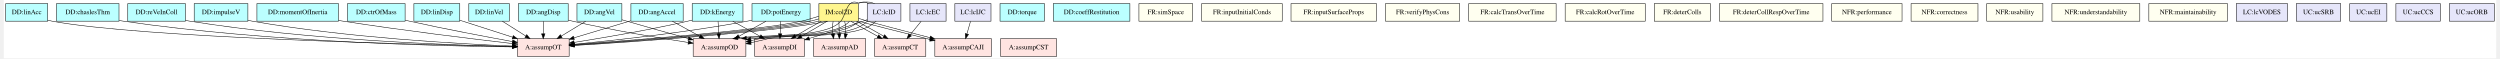
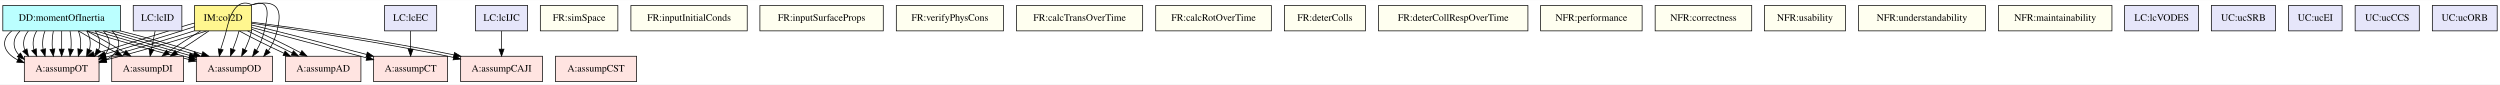
- <svg xmlns="http://www.w3.org/2000/svg" width="5105pt" height="119pt" viewBox="0.00 0.00 5105.00 119.36">
-   <g id="graph0" class="graph" transform="scale(1 1) rotate(0) translate(4 115.36)">
-     <polygon fill="white" stroke="transparent" points="-4,4 -4,-115.36 5101,-115.36 5101,4 -4,4" />
+ <svg xmlns="http://www.w3.org/2000/svg" width="3547pt" height="120pt" viewBox="0.00 0.00 3546.50 119.60">
+   <g id="graph0" class="graph" transform="scale(1 1) rotate(0) translate(4 115.6)">
+     <polygon fill="white" stroke="transparent" points="-4,4 -4,-115.6 3542.5,-115.6 3542.5,4 -4,4" />
    <g id="node1" class="node">
-       <polygon fill="#bbffff" stroke="black" points="818,-108 700,-108 700,-72 818,-72 818,-108" />
-       <text text-anchor="middle" x="759" y="-86.3" font-family="Times,serif" font-size="14.00">DD:ctrOfMass</text>
+       <polygon fill="#bbffff" stroke="black" points="167,-108 0,-108 0,-72 167,-72 167,-108" />
+       <text text-anchor="middle" x="83.5" y="-86.3" font-family="Times,serif" font-size="14.00">DD:momentOfInertia</text>
    </g>
    <g id="node2" class="node">
-       <polygon fill="mistyrose" stroke="black" points="1154,-36 1048,-36 1048,0 1154,0 1154,-36" />
-       <text text-anchor="middle" x="1101" y="-14.3" font-family="Times,serif" font-size="14.00">A:assumpOT</text>
+       <polygon fill="mistyrose" stroke="black" points="136.5,-36 30.5,-36 30.5,0 136.5,0 136.5,-36" />
+       <text text-anchor="middle" x="83.5" y="-14.3" font-family="Times,serif" font-size="14.00">A:assumpOT</text>
    </g>
    <g id="edge1" class="edge">
-       <path fill="none" stroke="black" d="M818.29,-73.98C821.23,-73.29 824.15,-72.63 827,-72 898.92,-56.07 982.06,-40.36 1037.72,-30.24" />
-       <polygon fill="black" stroke="black" points="1038.57,-33.64 1047.79,-28.42 1037.32,-26.76 1038.57,-33.64" />
+       <path fill="none" stroke="black" d="M12.51,-71.7C-3.19,-59.01 -0.42,-42.11 20.83,-30.91" />
+       <polygon fill="black" stroke="black" points="22.52,-33.99 30.27,-26.77 19.71,-27.58 22.52,-33.99" />
+     </g>
+     <g id="edge2" class="edge">
+       <path fill="none" stroke="black" d="M24.34,-71.7C13.79,-61.47 13.25,-48.5 22.71,-37.99" />
+       <polygon fill="black" stroke="black" points="25.01,-40.63 30.38,-31.49 20.49,-35.29 25.01,-40.63" />
+     </g>
+     <g id="edge3" class="edge">
+       <path fill="none" stroke="black" d="M36.17,-71.7C29.46,-63.56 27.81,-53.69 31.23,-44.7" />
+       <polygon fill="black" stroke="black" points="34.24,-46.49 36.34,-36.1 28.22,-42.91 34.24,-46.49" />
+     </g>
+     <g id="edge4" class="edge">
+       <path fill="none" stroke="black" d="M48.01,-71.7C43.13,-63.81 41.81,-54.3 44.07,-45.55" />
+       <polygon fill="black" stroke="black" points="47.39,-46.67 48.13,-36.1 40.96,-43.91 47.39,-46.67" />
+     </g>
+     <g id="edge5" class="edge">
+       <path fill="none" stroke="black" d="M59.84,-71.7C56.62,-63.9 55.73,-54.51 57.16,-45.83" />
+       <polygon fill="black" stroke="black" points="60.56,-46.68 59.92,-36.1 53.83,-44.77 60.56,-46.68" />
+     </g>
+     <g id="edge7" class="edge">
+       <path fill="none" stroke="black" d="M71.67,-71.7C70.08,-63.98 69.62,-54.71 70.31,-46.11" />
+       <polygon fill="black" stroke="black" points="73.79,-46.49 71.71,-36.1 66.86,-45.52 73.79,-46.49" />
+     </g>
+     <g id="edge9" class="edge">
+       <path fill="none" stroke="black" d="M83.5,-71.7C83.5,-63.98 83.5,-54.71 83.5,-46.11" />
+       <polygon fill="black" stroke="black" points="87,-46.1 83.5,-36.1 80,-46.1 87,-46.1" />
+     </g>
+     <g id="edge11" class="edge">
+       <path fill="none" stroke="black" d="M95.33,-71.7C96.92,-63.98 97.38,-54.71 96.69,-46.11" />
+       <polygon fill="black" stroke="black" points="100.14,-45.52 95.29,-36.1 93.21,-46.49 100.14,-45.52" />
+     </g>
+     <g id="edge12" class="edge">
+       <path fill="none" stroke="black" d="M107.16,-71.7C110.38,-63.9 111.27,-54.51 109.84,-45.83" />
+       <polygon fill="black" stroke="black" points="113.17,-44.77 107.08,-36.1 106.44,-46.68 113.17,-44.77" />
+     </g>
+     <g id="edge15" class="edge">
+       <path fill="none" stroke="black" d="M118.99,-71.7C123.87,-63.81 125.19,-54.3 122.93,-45.55" />
+       <polygon fill="black" stroke="black" points="126.04,-43.91 118.87,-36.1 119.61,-46.67 126.04,-43.91" />
+     </g>
+     <g id="edge16" class="edge">
+       <path fill="none" stroke="black" d="M130.83,-71.7C137.54,-63.56 139.19,-53.69 135.77,-44.7" />
+       <polygon fill="black" stroke="black" points="138.78,-42.91 130.66,-36.1 132.76,-46.49 138.78,-42.91" />
+     </g>
+     <g id="edge17" class="edge">
+       <path fill="none" stroke="black" d="M142.66,-71.7C153.21,-61.47 153.75,-48.5 144.29,-37.99" />
+       <polygon fill="black" stroke="black" points="146.51,-35.29 136.62,-31.49 141.99,-40.63 146.51,-35.29" />
+     </g>
+     <g id="edge20" class="edge">
+       <path fill="none" stroke="black" d="M154.49,-71.7C170.19,-59.01 167.42,-42.11 146.17,-30.91" />
+       <polygon fill="black" stroke="black" points="147.29,-27.58 136.73,-26.77 144.48,-33.99 147.29,-27.58" />
    </g>
    <g id="node3" class="node">
-       <polygon fill="#bbffff" stroke="black" points="930,-108 836,-108 836,-72 930,-72 930,-108" />
-       <text text-anchor="middle" x="883" y="-86.3" font-family="Times,serif" font-size="14.00">DD:linDisp</text>
-     </g>
-     <g id="edge2" class="edge">
-       <path fill="none" stroke="black" d="M930.03,-73.9C961.59,-63.76 1003.52,-50.3 1037.96,-39.24" />
-       <polygon fill="black" stroke="black" points="1039.47,-42.43 1047.92,-36.04 1037.33,-35.77 1039.47,-42.43" />
+       <polygon fill="mistyrose" stroke="black" points="382.5,-36 274.5,-36 274.5,0 382.5,0 382.5,-36" />
+       <text text-anchor="middle" x="328.5" y="-14.3" font-family="Times,serif" font-size="14.00">A:assumpOD</text>
+     </g>
+     <g id="edge6" class="edge">
+       <path fill="none" stroke="black" d="M119.57,-71.97C158.22,-59.41 217.77,-42.62 264.14,-31.34" />
+       <polygon fill="black" stroke="black" points="265.21,-34.69 274.12,-28.95 263.58,-27.88 265.21,-34.69" />
+     </g>
+     <g id="edge8" class="edge">
+       <path fill="none" stroke="black" d="M131.35,-71.97C169.42,-60.39 222.68,-45.21 264.41,-34.08" />
+       <polygon fill="black" stroke="black" points="265.43,-37.42 274.2,-31.48 263.64,-30.66 265.43,-37.42" />
+     </g>
+     <g id="edge10" class="edge">
+       <path fill="none" stroke="black" d="M143.12,-71.97C179.92,-61.45 227.1,-47.97 264.65,-37.24" />
+       <polygon fill="black" stroke="black" points="265.82,-40.55 274.48,-34.44 263.9,-33.82 265.82,-40.55" />
+     </g>
+     <g id="edge13" class="edge">
+       <path fill="none" stroke="black" d="M154.9,-71.97C191.66,-62.06 235.76,-49.51 270.43,-39.12" />
+       <polygon fill="black" stroke="black" points="271.84,-42.35 280.4,-36.11 269.82,-35.65 271.84,-42.35" />
+     </g>
+     <g id="edge18" class="edge">
+       <path fill="none" stroke="black" d="M166.67,-71.97C205.36,-62.1 249.43,-49.62 282.35,-39.25" />
+       <polygon fill="black" stroke="black" points="283.73,-42.49 292.2,-36.11 281.6,-35.82 283.73,-42.49" />
    </g>
    <g id="node4" class="node">
-       <polygon fill="#bbffff" stroke="black" points="1031.5,-108 948.5,-108 948.5,-72 1031.5,-72 1031.5,-108" />
-       <text text-anchor="middle" x="990" y="-86.3" font-family="Times,serif" font-size="14.00">DD:linVel</text>
-     </g>
-     <g id="edge3" class="edge">
-       <path fill="none" stroke="black" d="M1017.15,-71.88C1031.53,-62.81 1049.38,-51.55 1064.91,-41.76" />
-       <polygon fill="black" stroke="black" points="1067.15,-44.48 1073.74,-36.19 1063.42,-38.56 1067.15,-44.48" />
+       <polygon fill="mistyrose" stroke="black" points="256.5,-36 154.5,-36 154.5,0 256.5,0 256.5,-36" />
+       <text text-anchor="middle" x="205.5" y="-14.3" font-family="Times,serif" font-size="14.00">A:assumpDI</text>
+     </g>
+     <g id="edge14" class="edge">
+       <path fill="none" stroke="black" d="M107.45,-71.88C122.58,-62.64 142.49,-51.13 160.46,-41.21" />
+       <polygon fill="black" stroke="black" points="162.54,-44.06 169.64,-36.19 159.18,-37.92 162.54,-44.06" />
+     </g>
+     <g id="edge19" class="edge">
+       <path fill="none" stroke="black" d="M119.24,-71.88C136.15,-62.72 156.14,-51.34 172.66,-41.48" />
+       <polygon fill="black" stroke="black" points="174.69,-44.35 181.44,-36.19 171.07,-38.36 174.69,-44.35" />
    </g>
    <g id="node5" class="node">
-       <polygon fill="#bbffff" stroke="black" points="86,-108 0,-108 0,-72 86,-72 86,-108" />
-       <text text-anchor="middle" x="43" y="-86.3" font-family="Times,serif" font-size="14.00">DD:linAcc</text>
-     </g>
-     <g id="edge4" class="edge">
-       <path fill="none" stroke="black" d="M86.19,-73.94C89.15,-73.2 92.11,-72.54 95,-72 277.12,-38.05 846.76,-23.99 1037.81,-20.16" />
-       <polygon fill="black" stroke="black" points="1038.04,-23.65 1047.97,-19.95 1037.9,-16.65 1038.04,-23.65" />
+       <polygon fill="#fff68f" stroke="black" points="353,-108 272,-108 272,-72 353,-72 353,-108" />
+       <text text-anchor="middle" x="312.5" y="-86.3" font-family="Times,serif" font-size="14.00">IM:col2D</text>
+     </g>
+     <g id="edge22" class="edge">
+       <path fill="none" stroke="black" d="M271.96,-83.09C258.99,-79.74 246.6,-75.53 235.5,-72 199.83,-60.66 159.91,-48.76 129.31,-39.12" />
+       <polygon fill="black" stroke="black" points="130.31,-35.77 119.72,-36.07 128.19,-42.44 130.31,-35.77" />
+     </g>
+     <g id="edge26" class="edge">
+       <path fill="none" stroke="black" d="M271.99,-78.02C265.75,-75.97 259.44,-73.89 253.5,-72 217.67,-60.61 177.56,-48.66 145.24,-39" />
+       <polygon fill="black" stroke="black" points="146.06,-35.59 135.47,-36.07 144.05,-42.29 146.06,-35.59" />
+     </g>
+     <g id="edge30" class="edge">
+       <path fill="none" stroke="black" d="M271.76,-72.08C271.67,-72.06 271.59,-72.03 271.5,-72 230.28,-58.9 183.39,-45.05 146.67,-34.8" />
+       <polygon fill="black" stroke="black" points="147.17,-31.31 136.6,-32.01 145.3,-38.05 147.17,-31.31" />
+     </g>
+     <g id="edge33" class="edge">
+       <path fill="none" stroke="black" d="M289.04,-71.85C242.33,-57.01 188.42,-41.24 146.58,-30.83" />
+       <polygon fill="black" stroke="black" points="147.31,-27.41 136.77,-28.44 145.65,-34.21 147.31,-27.41" />
+     </g>
+     <g id="edge21" class="edge">
+       <path fill="none" stroke="black" d="M353.5,-109C329.13,-120.63 320.64,-88.04 317,-72 315,-63.2 311.43,-54.12 309.14,-46" />
+       <polygon fill="black" stroke="black" points="312.53,-45.11 307.1,-36.01 305.67,-46.51 312.53,-45.11" />
+     </g>
+     <g id="edge23" class="edge">
+       <path fill="none" stroke="black" d="M334.93,-71.7C332.92,-62.97 329.38,-53.97 326.36,-45.94" />
+       <polygon fill="black" stroke="black" points="329.6,-44.62 322.96,-36.36 323,-46.96 329.6,-44.62" />
+     </g>
+     <g id="edge27" class="edge">
+       <path fill="none" stroke="black" d="M352.93,-71.7C350.87,-62.78 347.21,-53.57 343.34,-45.4" />
+       <polygon fill="black" stroke="black" points="346.41,-43.72 338.78,-36.36 340.16,-46.87 346.41,-43.72" />
+     </g>
+     <g id="edge31" class="edge">
+       <path fill="none" stroke="black" d="M353.85,-109.13C383.06,-120.37 374.63,-87.98 371,-72 368.87,-62.61 364.94,-52.89 359.93,-44.38" />
+       <polygon fill="black" stroke="black" points="362.81,-42.38 354.35,-36.01 356.99,-46.27 362.81,-42.38" />
+     </g>
+     <g id="edge34" class="edge">
+       <path fill="none" stroke="black" d="M353.78,-109.07C401.1,-120.5 392.63,-88.01 389,-72 386.82,-62.41 382.78,-52.48 376.64,-43.84" />
+       <polygon fill="black" stroke="black" points="379.19,-41.44 370.1,-36.01 373.82,-45.93 379.19,-41.44" />
+     </g>
+     <g id="edge28" class="edge">
+       <path fill="none" stroke="black" d="M280.43,-71.88C265.76,-62.89 248.58,-51.76 234.32,-42.03" />
+       <polygon fill="black" stroke="black" points="236.09,-39 225.87,-36.19 232.11,-44.76 236.09,-39" />
+     </g>
+     <g id="edge37" class="edge">
+       <path fill="none" stroke="black" d="M292.22,-71.88C279.19,-62.72 261.94,-51.34 246.22,-41.48" />
+       <polygon fill="black" stroke="black" points="248.02,-38.48 237.68,-36.19 244.33,-44.43 248.02,-38.48" />
    </g>
    <g id="node6" class="node">
-       <polygon fill="#bbffff" stroke="black" points="1152,-108 1050,-108 1050,-72 1152,-72 1152,-108" />
-       <text text-anchor="middle" x="1101" y="-86.3" font-family="Times,serif" font-size="14.00">DD:angDisp</text>
-     </g>
-     <g id="edge5" class="edge">
-       <path fill="none" stroke="black" d="M1101,-71.7C1101,-63.98 1101,-54.71 1101,-46.11" />
-       <polygon fill="black" stroke="black" points="1104.5,-46.1 1101,-36.1 1097.5,-46.1 1104.5,-46.1" />
+       <polygon fill="mistyrose" stroke="black" points="508,-36 401,-36 401,0 508,0 508,-36" />
+       <text text-anchor="middle" x="454.5" y="-14.3" font-family="Times,serif" font-size="14.00">A:assumpAD</text>
+     </g>
+     <g id="edge24" class="edge">
+       <path fill="none" stroke="black" d="M335.44,-71.88C352.78,-62.35 376.76,-50.41 398.79,-40.28" />
+       <polygon fill="black" stroke="black" points="400.43,-43.38 408.09,-36.07 397.54,-37.01 400.43,-43.38" />
+     </g>
+     <g id="edge32" class="edge">
+       <path fill="none" stroke="black" d="M347.24,-71.88C366.32,-62.47 390.18,-50.71 410.55,-40.67" />
+       <polygon fill="black" stroke="black" points="412.21,-43.75 419.63,-36.19 409.11,-37.47 412.21,-43.75" />
+     </g>
+     <g id="edge35" class="edge">
+       <path fill="none" stroke="black" d="M353.11,-74.5C375.17,-64.84 401.76,-51.98 422.39,-41.06" />
+       <polygon fill="black" stroke="black" points="424.27,-44.03 431.41,-36.2 420.95,-37.86 424.27,-44.03" />
    </g>
    <g id="node7" class="node">
-       <polygon fill="mistyrose" stroke="black" points="1516,-36 1408,-36 1408,0 1516,0 1516,-36" />
-       <text text-anchor="middle" x="1462" y="-14.3" font-family="Times,serif" font-size="14.00">A:assumpOD</text>
-     </g>
-     <g id="edge6" class="edge">
-       <path fill="none" stroke="black" d="M1152.3,-74.09C1155.23,-73.36 1158.15,-72.65 1161,-72 1242.08,-53.43 1336.74,-37.72 1397.94,-28.34" />
-       <polygon fill="black" stroke="black" points="1398.48,-31.8 1407.84,-26.84 1397.43,-24.88 1398.48,-31.8" />
+       <polygon fill="mistyrose" stroke="black" points="631,-36 526,-36 526,0 631,0 631,-36" />
+       <text text-anchor="middle" x="578.5" y="-14.3" font-family="Times,serif" font-size="14.00">A:assumpCT</text>
+     </g>
+     <g id="edge25" class="edge">
+       <path fill="none" stroke="black" d="M353.21,-76.76C392.73,-66.13 454.12,-50.25 507.5,-36 510.28,-35.26 513.13,-34.49 516.01,-33.72" />
+       <polygon fill="black" stroke="black" points="517.17,-37.03 525.91,-31.05 515.35,-30.27 517.17,-37.03" />
+     </g>
+     <g id="edge36" class="edge">
+       <path fill="none" stroke="black" d="M353.26,-80.23C394.04,-70.4 458.4,-53.84 515.92,-38.55" />
+       <polygon fill="black" stroke="black" points="517.06,-41.87 525.82,-35.91 515.26,-35.11 517.06,-41.87" />
    </g>
    <g id="node8" class="node">
-       <polygon fill="#bbffff" stroke="black" points="1262,-108 1170,-108 1170,-72 1262,-72 1262,-108" />
-       <text text-anchor="middle" x="1216" y="-86.3" font-family="Times,serif" font-size="14.00">DD:angVel</text>
-     </g>
-     <g id="edge7" class="edge">
-       <path fill="none" stroke="black" d="M1187.87,-71.88C1172.83,-62.72 1154.13,-51.34 1137.94,-41.48" />
-       <polygon fill="black" stroke="black" points="1139.6,-38.4 1129.24,-36.19 1135.96,-44.38 1139.6,-38.4" />
-     </g>
-     <g id="edge8" class="edge">
-       <path fill="none" stroke="black" d="M1262.12,-74.91C1265.46,-73.92 1268.78,-72.94 1272,-72 1313.78,-59.83 1360.88,-46.69 1397.74,-36.53" />
-       <polygon fill="black" stroke="black" points="1399.14,-39.78 1407.85,-33.75 1397.28,-33.03 1399.14,-39.78" />
+       <polygon fill="mistyrose" stroke="black" points="765.5,-36 649.5,-36 649.5,0 765.5,0 765.5,-36" />
+       <text text-anchor="middle" x="707.5" y="-14.3" font-family="Times,serif" font-size="14.00">A:assumpCAJI</text>
+     </g>
+     <g id="edge29" class="edge">
+       <path fill="none" stroke="black" d="M353.12,-82.78C414,-73.98 531.95,-56.63 631.5,-36 634.11,-35.46 636.77,-34.88 639.46,-34.29" />
+       <polygon fill="black" stroke="black" points="640.32,-37.68 649.28,-32.03 638.75,-30.86 640.32,-37.68" />
+     </g>
+     <g id="edge38" class="edge">
+       <path fill="none" stroke="black" d="M353.1,-84.36C414.88,-76.43 535.74,-59.08 639.83,-37.98" />
+       <polygon fill="black" stroke="black" points="640.76,-41.36 649.85,-35.93 639.35,-34.51 640.76,-41.36" />
    </g>
    <g id="node9" class="node">
-       <polygon fill="#bbffff" stroke="black" points="1387.5,-108 1280.5,-108 1280.5,-72 1387.5,-72 1387.5,-108" />
-       <text text-anchor="middle" x="1334" y="-86.3" font-family="Times,serif" font-size="14.00">DD:angAccel</text>
-     </g>
-     <g id="edge9" class="edge">
-       <path fill="none" stroke="black" d="M1280.25,-72.85C1245.61,-62.45 1200.42,-48.87 1164.07,-37.95" />
-       <polygon fill="black" stroke="black" points="1164.66,-34.47 1154.08,-34.95 1162.65,-41.17 1164.66,-34.47" />
-     </g>
-     <g id="edge10" class="edge">
-       <path fill="none" stroke="black" d="M1365.31,-71.88C1382.2,-62.64 1403.25,-51.13 1421.38,-41.21" />
-       <polygon fill="black" stroke="black" points="1423.47,-44.06 1430.57,-36.19 1420.11,-37.92 1423.47,-44.06" />
+       <polygon fill="lavender" stroke="black" points="615.5,-108 541.5,-108 541.5,-72 615.5,-72 615.5,-108" />
+       <text text-anchor="middle" x="578.5" y="-86.3" font-family="Times,serif" font-size="14.00">LC:lcEC</text>
+     </g>
+     <g id="edge39" class="edge">
+       <path fill="none" stroke="black" d="M578.5,-71.7C578.5,-63.98 578.5,-54.71 578.5,-46.11" />
+       <polygon fill="black" stroke="black" points="582,-46.1 578.5,-36.1 575,-46.1 582,-46.1" />
    </g>
    <g id="node10" class="node">
-       <polygon fill="#bbffff" stroke="black" points="232,-108 104,-108 104,-72 232,-72 232,-108" />
-       <text text-anchor="middle" x="168" y="-86.3" font-family="Times,serif" font-size="14.00">DD:chaslesThm</text>
-     </g>
-     <g id="edge11" class="edge">
-       <path fill="none" stroke="black" d="M232.38,-73.39C235.28,-72.88 238.17,-72.41 241,-72 536.66,-28.77 894.52,-20.74 1037.51,-19.29" />
-       <polygon fill="black" stroke="black" points="1037.87,-22.79 1047.84,-19.19 1037.8,-15.79 1037.87,-22.79" />
+       <polygon fill="lavender" stroke="black" points="254,-108 185,-108 185,-72 254,-72 254,-108" />
+       <text text-anchor="middle" x="219.5" y="-86.3" font-family="Times,serif" font-size="14.00">LC:lcID</text>
+     </g>
+     <g id="edge40" class="edge">
+       <path fill="none" stroke="black" d="M216.04,-71.7C214.5,-63.98 212.64,-54.71 210.92,-46.11" />
+       <polygon fill="black" stroke="black" points="214.31,-45.22 208.92,-36.1 207.45,-46.6 214.31,-45.22" />
    </g>
    <g id="node11" class="node">
-       <polygon fill="#bbffff" stroke="black" points="1510,-108 1406,-108 1406,-72 1510,-72 1510,-108" />
-       <text text-anchor="middle" x="1458" y="-86.3" font-family="Times,serif" font-size="14.00">DD:kEnergy</text>
-     </g>
-     <g id="edge12" class="edge">
-       <path fill="none" stroke="black" d="M1405.84,-74.11C1402.86,-73.37 1399.89,-72.66 1397,-72 1317.37,-53.82 1224.52,-38.07 1164.35,-28.56" />
-       <polygon fill="black" stroke="black" points="1164.66,-25.07 1154.24,-26.98 1163.58,-31.98 1164.66,-25.07" />
-     </g>
-     <g id="edge13" class="edge">
-       <path fill="none" stroke="black" d="M1458.99,-71.7C1459.43,-63.98 1459.96,-54.71 1460.45,-46.11" />
-       <polygon fill="black" stroke="black" points="1463.95,-46.29 1461.02,-36.1 1456.96,-45.89 1463.95,-46.29" />
+       <polygon fill="lavender" stroke="black" points="744.5,-108 670.5,-108 670.5,-72 744.5,-72 744.5,-108" />
+       <text text-anchor="middle" x="707.5" y="-86.3" font-family="Times,serif" font-size="14.00">LC:lcIJC</text>
+     </g>
+     <g id="edge41" class="edge">
+       <path fill="none" stroke="black" d="M707.5,-71.7C707.5,-63.98 707.5,-54.71 707.5,-46.11" />
+       <polygon fill="black" stroke="black" points="711,-46.1 707.5,-36.1 704,-46.1 711,-46.1" />
    </g>
    <g id="node12" class="node">
-       <polygon fill="mistyrose" stroke="black" points="1636,-36 1534,-36 1534,0 1636,0 1636,-36" />
-       <text text-anchor="middle" x="1585" y="-14.3" font-family="Times,serif" font-size="14.00">A:assumpDI</text>
-     </g>
-     <g id="edge14" class="edge">
-       <path fill="none" stroke="black" d="M1489.07,-71.88C1505.83,-62.64 1526.71,-51.13 1544.7,-41.21" />
-       <polygon fill="black" stroke="black" points="1546.74,-44.08 1553.81,-36.19 1543.37,-37.95 1546.74,-44.08" />
+       <polygon fill="mistyrose" stroke="black" points="899,-36 784,-36 784,0 899,0 899,-36" />
+       <text text-anchor="middle" x="841.5" y="-14.3" font-family="Times,serif" font-size="14.00">A:assumpCST</text>
    </g>
    <g id="node13" class="node">
-       <polygon fill="#bbffff" stroke="black" points="368,-108 250,-108 250,-72 368,-72 368,-108" />
-       <text text-anchor="middle" x="309" y="-86.3" font-family="Times,serif" font-size="14.00">DD:reVeInColl</text>
-     </g>
-     <g id="edge15" class="edge">
-       <path fill="none" stroke="black" d="M368.21,-73.56C371.18,-72.99 374.12,-72.46 377,-72 619.08,-33.18 911.31,-22.75 1037.69,-19.98" />
-       <polygon fill="black" stroke="black" points="1038.03,-23.48 1047.95,-19.77 1037.88,-16.48 1038.03,-23.48" />
+       <polygon fill="ivory" stroke="black" points="872.5,-108 762.5,-108 762.5,-72 872.5,-72 872.5,-108" />
+       <text text-anchor="middle" x="817.5" y="-86.3" font-family="Times,serif" font-size="14.00">FR:simSpace</text>
    </g>
    <g id="node14" class="node">
-       <polygon fill="#bbffff" stroke="black" points="496,-108 386,-108 386,-72 496,-72 496,-108" />
-       <text text-anchor="middle" x="441" y="-86.3" font-family="Times,serif" font-size="14.00">DD:impulseV</text>
-     </g>
-     <g id="edge16" class="edge">
-       <path fill="none" stroke="black" d="M496.02,-73.74C499.05,-73.11 502.06,-72.52 505,-72 697.28,-38.17 928.45,-25.45 1037.79,-21.07" />
-       <polygon fill="black" stroke="black" points="1038.13,-24.56 1047.98,-20.68 1037.85,-17.57 1038.13,-24.56" />
+       <polygon fill="ivory" stroke="black" points="1056,-108 891,-108 891,-72 1056,-72 1056,-108" />
+       <text text-anchor="middle" x="973.5" y="-86.3" font-family="Times,serif" font-size="14.00">FR:inputInitialConds</text>
    </g>
    <g id="node15" class="node">
-       <polygon fill="#bbffff" stroke="black" points="1647.5,-108 1528.5,-108 1528.5,-72 1647.5,-72 1647.5,-108" />
-       <text text-anchor="middle" x="1588" y="-86.3" font-family="Times,serif" font-size="14.00">DD:potEnergy</text>
-     </g>
-     <g id="edge17" class="edge">
-       <path fill="none" stroke="black" d="M1528.25,-73.83C1525.13,-73.18 1522.03,-72.56 1519,-72 1394.17,-48.79 1246.45,-32.69 1164.27,-24.73" />
-       <polygon fill="black" stroke="black" points="1164.38,-21.22 1154.09,-23.75 1163.71,-28.19 1164.38,-21.22" />
-     </g>
-     <g id="edge18" class="edge">
-       <path fill="none" stroke="black" d="M1557.18,-71.88C1540.55,-62.64 1519.84,-51.13 1501.98,-41.21" />
-       <polygon fill="black" stroke="black" points="1503.38,-37.99 1492.94,-36.19 1499.98,-44.11 1503.38,-37.99" />
-     </g>
-     <g id="edge19" class="edge">
-       <path fill="none" stroke="black" d="M1587.26,-71.7C1586.93,-63.98 1586.53,-54.71 1586.16,-46.11" />
-       <polygon fill="black" stroke="black" points="1589.66,-45.95 1585.73,-36.1 1582.66,-46.25 1589.66,-45.95" />
+       <polygon fill="ivory" stroke="black" points="1249,-108 1074,-108 1074,-72 1249,-72 1249,-108" />
+       <text text-anchor="middle" x="1161.5" y="-86.3" font-family="Times,serif" font-size="14.00">FR:inputSurfaceProps</text>
    </g>
    <g id="node16" class="node">
-       <polygon fill="#bbffff" stroke="black" points="681.5,-108 514.5,-108 514.5,-72 681.5,-72 681.5,-108" />
-       <text text-anchor="middle" x="598" y="-86.3" font-family="Times,serif" font-size="14.00">DD:momentOfInertia</text>
-     </g>
-     <g id="edge20" class="edge">
-       <path fill="none" stroke="black" d="M681.62,-73.5C684.78,-72.98 687.92,-72.48 691,-72 813.41,-52.91 957.15,-35.47 1037.81,-26.13" />
-       <polygon fill="black" stroke="black" points="1038.27,-29.6 1047.8,-24.98 1037.47,-22.65 1038.27,-29.6" />
+       <polygon fill="ivory" stroke="black" points="1419.5,-108 1267.5,-108 1267.5,-72 1419.5,-72 1419.5,-108" />
+       <text text-anchor="middle" x="1343.5" y="-86.3" font-family="Times,serif" font-size="14.00">FR:verifyPhysCons</text>
    </g>
    <g id="node17" class="node">
-       <polygon fill="#fff68f" stroke="black" points="1746.5,-108 1665.5,-108 1665.5,-72 1746.5,-72 1746.5,-108" />
-       <text text-anchor="middle" x="1706" y="-86.3" font-family="Times,serif" font-size="14.00">IM:col2D</text>
-     </g>
-     <g id="edge22" class="edge">
-       <path fill="none" stroke="black" d="M1665.42,-82.08C1652.94,-78.5 1641,-74.4 1630,-72 1541.39,-52.7 1285.44,-33.31 1164.53,-24.26" />
-       <polygon fill="black" stroke="black" points="1164.54,-20.75 1154.3,-23.5 1164.02,-27.73 1164.54,-20.75" />
-     </g>
-     <g id="edge26" class="edge">
-       <path fill="none" stroke="black" d="M1665.3,-76.73C1659.51,-74.9 1653.63,-73.23 1648,-72 1556.77,-52.13 1288.14,-32.16 1164.49,-23.49" />
-       <polygon fill="black" stroke="black" points="1164.63,-19.99 1154.41,-22.78 1164.14,-26.97 1164.63,-19.99" />
-     </g>
-     <g id="edge30" class="edge">
-       <path fill="none" stroke="black" d="M1665.64,-71.92C1571.61,-51.54 1291.45,-31.08 1164.56,-22.81" />
-       <polygon fill="black" stroke="black" points="1164.44,-19.3 1154.23,-22.15 1163.98,-26.28 1164.44,-19.3" />
-     </g>
-     <g id="edge33" class="edge">
-       <path fill="none" stroke="black" d="M1683.64,-71.92C1587.32,-51.04 1295.66,-30.08 1164.64,-22.23" />
-       <polygon fill="black" stroke="black" points="1164.54,-18.72 1154.35,-21.62 1164.13,-25.71 1164.54,-18.72" />
-     </g>
-     <g id="edge21" class="edge">
-       <path fill="none" stroke="black" d="M1747,-109C1722.63,-120.63 1721.24,-84.45 1710.5,-72 1680.03,-36.66 1555.34,-45.14 1499.49,-37.76" />
-       <polygon fill="black" stroke="black" points="1499.73,-34.26 1489.29,-36.06 1498.57,-41.16 1499.73,-34.26" />
-     </g>
-     <g id="edge23" class="edge">
-       <path fill="none" stroke="black" d="M1728.11,-71.56C1696.98,-36.72 1573.04,-45.11 1517.45,-37.76" />
-       <polygon fill="black" stroke="black" points="1517.73,-34.26 1507.29,-36.06 1516.57,-41.16 1517.73,-34.26" />
-     </g>
-     <g id="edge27" class="edge">
-       <path fill="none" stroke="black" d="M1746.11,-71.56C1714.66,-36.37 1588.47,-45.29 1526.32,-35.84" />
-       <polygon fill="black" stroke="black" points="1526.67,-32.35 1516.21,-34.01 1525.42,-39.24 1526.67,-32.35" />
-     </g>
-     <g id="edge31" class="edge">
-       <path fill="none" stroke="black" d="M1747.35,-109.13C1776.62,-120.35 1775.2,-84.41 1764.5,-72 1731.93,-34.23 1591.75,-46.51 1543,-36 1537.54,-34.82 1531.84,-33.47 1526.07,-32.05" />
-       <polygon fill="black" stroke="black" points="1526.88,-28.64 1516.33,-29.61 1525.19,-35.43 1526.88,-28.64" />
-     </g>
-     <g id="edge34" class="edge">
-       <path fill="none" stroke="black" d="M1747.28,-109.07C1794.62,-120.49 1793.22,-84.43 1782.5,-72 1749.93,-34.23 1609.75,-46.51 1561,-36 1550.25,-33.68 1538.6,-30.68 1526.31,-27.84" />
-       <polygon fill="black" stroke="black" points="1526.84,-24.38 1516.32,-25.62 1525.32,-31.21 1526.84,-24.38" />
-     </g>
-     <g id="edge28" class="edge">
-       <path fill="none" stroke="black" d="M1670.5,-71.88C1653.72,-62.72 1633.9,-51.34 1617.52,-41.48" />
-       <polygon fill="black" stroke="black" points="1619.17,-38.4 1608.81,-36.19 1615.53,-44.38 1619.17,-38.4" />
-     </g>
-     <g id="edge37" class="edge">
-       <path fill="none" stroke="black" d="M1682.3,-71.88C1667.3,-62.64 1647.55,-51.13 1629.73,-41.21" />
-       <polygon fill="black" stroke="black" points="1631.06,-37.95 1620.62,-36.19 1627.69,-44.08 1631.06,-37.95" />
+       <polygon fill="ivory" stroke="black" points="1617,-108 1438,-108 1438,-72 1617,-72 1617,-108" />
+       <text text-anchor="middle" x="1527.5" y="-86.3" font-family="Times,serif" font-size="14.00">FR:calcTransOverTime</text>
    </g>
    <g id="node18" class="node">
-       <polygon fill="mistyrose" stroke="black" points="1761.5,-36 1654.5,-36 1654.5,0 1761.5,0 1761.5,-36" />
-       <text text-anchor="middle" x="1708" y="-14.3" font-family="Times,serif" font-size="14.00">A:assumpAD</text>
-     </g>
-     <g id="edge24" class="edge">
-       <path fill="none" stroke="black" d="M1694.66,-71.7C1693.29,-63.98 1693.1,-54.71 1694.03,-46.11" />
-       <polygon fill="black" stroke="black" points="1697.51,-46.55 1695.72,-36.1 1690.61,-45.38 1697.51,-46.55" />
-     </g>
-     <g id="edge32" class="edge">
-       <path fill="none" stroke="black" d="M1706.49,-71.7C1706.71,-63.98 1706.98,-54.71 1707.23,-46.11" />
-       <polygon fill="black" stroke="black" points="1710.72,-46.2 1707.51,-36.1 1703.73,-46 1710.72,-46.2" />
-     </g>
-     <g id="edge35" class="edge">
-       <path fill="none" stroke="black" d="M1718.33,-71.7C1720.14,-63.98 1720.86,-54.71 1720.42,-46.11" />
-       <polygon fill="black" stroke="black" points="1723.89,-45.66 1719.3,-36.1 1716.93,-46.43 1723.89,-45.66" />
+       <polygon fill="ivory" stroke="black" points="1799.5,-108 1635.5,-108 1635.5,-72 1799.5,-72 1799.5,-108" />
+       <text text-anchor="middle" x="1717.5" y="-86.3" font-family="Times,serif" font-size="14.00">FR:calcRotOverTime</text>
    </g>
    <g id="node19" class="node">
-       <polygon fill="mistyrose" stroke="black" points="1884.5,-36 1779.5,-36 1779.5,0 1884.5,0 1884.5,-36" />
-       <text text-anchor="middle" x="1832" y="-14.3" font-family="Times,serif" font-size="14.00">A:assumpCT</text>
-     </g>
-     <g id="edge25" class="edge">
-       <path fill="none" stroke="black" d="M1730.93,-71.88C1746.73,-62.55 1767.53,-50.92 1786.2,-40.94" />
-       <polygon fill="black" stroke="black" points="1787.96,-43.97 1795.15,-36.19 1784.68,-37.78 1787.96,-43.97" />
-     </g>
-     <g id="edge36" class="edge">
-       <path fill="none" stroke="black" d="M1742.72,-71.88C1760.15,-62.72 1780.79,-51.34 1797.88,-41.48" />
-       <polygon fill="black" stroke="black" points="1800.09,-44.25 1806.96,-36.19 1796.56,-38.2 1800.09,-44.25" />
+       <polygon fill="ivory" stroke="black" points="1933,-108 1818,-108 1818,-72 1933,-72 1933,-108" />
+       <text text-anchor="middle" x="1875.5" y="-86.3" font-family="Times,serif" font-size="14.00">FR:deterColls</text>
    </g>
    <g id="node20" class="node">
-       <polygon fill="mistyrose" stroke="black" points="2019,-36 1903,-36 1903,0 2019,0 2019,-36" />
-       <text text-anchor="middle" x="1961" y="-14.3" font-family="Times,serif" font-size="14.00">A:assumpCAJI</text>
-     </g>
-     <g id="edge29" class="edge">
-       <path fill="none" stroke="black" d="M1746.74,-72.08C1746.82,-72.05 1746.91,-72.03 1747,-72 1760.92,-67.84 1835.84,-48.6 1893.22,-34.5" />
-       <polygon fill="black" stroke="black" points="1894.11,-37.88 1902.99,-32.11 1892.44,-31.09 1894.11,-37.88" />
-     </g>
-     <g id="edge38" class="edge">
-       <path fill="none" stroke="black" d="M1746.73,-77.76C1752.88,-75.76 1759.11,-73.76 1765,-72 1777.74,-68.19 1841.55,-51.76 1893.02,-38.19" />
-       <polygon fill="black" stroke="black" points="1894.03,-41.55 1902.8,-35.61 1892.24,-34.78 1894.03,-41.55" />
+       <polygon fill="ivory" stroke="black" points="2163.5,-108 1951.5,-108 1951.5,-72 2163.5,-72 2163.5,-108" />
+       <text text-anchor="middle" x="2057.5" y="-86.3" font-family="Times,serif" font-size="14.00">FR:deterCollRespOverTime</text>
    </g>
    <g id="node21" class="node">
-       <polygon fill="lavender" stroke="black" points="1926,-108 1852,-108 1852,-72 1926,-72 1926,-108" />
-       <text text-anchor="middle" x="1889" y="-86.3" font-family="Times,serif" font-size="14.00">LC:lcEC</text>
-     </g>
-     <g id="edge39" class="edge">
-       <path fill="none" stroke="black" d="M1874.91,-71.7C1868.08,-63.3 1859.74,-53.07 1852.24,-43.86" />
-       <polygon fill="black" stroke="black" points="1854.96,-41.65 1845.93,-36.1 1849.53,-46.07 1854.96,-41.65" />
+       <polygon fill="ivory" stroke="black" points="2325.5,-108 2181.5,-108 2181.5,-72 2325.5,-72 2325.5,-108" />
+       <text text-anchor="middle" x="2253.5" y="-86.3" font-family="Times,serif" font-size="14.00">NFR:performance</text>
    </g>
    <g id="node22" class="node">
-       <polygon fill="lavender" stroke="black" points="1833.5,-108 1764.5,-108 1764.5,-72 1833.5,-72 1833.5,-108" />
-       <text text-anchor="middle" x="1799" y="-86.3" font-family="Times,serif" font-size="14.00">LC:lcID</text>
-     </g>
-     <g id="edge40" class="edge">
-       <path fill="none" stroke="black" d="M1764.35,-75.04C1761.54,-73.99 1758.73,-72.96 1756,-72 1719.87,-59.28 1678.89,-46.52 1646.11,-36.71" />
-       <polygon fill="black" stroke="black" points="1646.8,-33.26 1636.21,-33.77 1644.8,-39.97 1646.8,-33.26" />
+       <polygon fill="ivory" stroke="black" points="2481,-108 2344,-108 2344,-72 2481,-72 2481,-108" />
+       <text text-anchor="middle" x="2412.5" y="-86.3" font-family="Times,serif" font-size="14.00">NFR:correctness</text>
    </g>
    <g id="node23" class="node">
-       <polygon fill="lavender" stroke="black" points="2018,-108 1944,-108 1944,-72 2018,-72 2018,-108" />
-       <text text-anchor="middle" x="1981" y="-86.3" font-family="Times,serif" font-size="14.00">LC:lcIJC</text>
-     </g>
-     <g id="edge41" class="edge">
-       <path fill="none" stroke="black" d="M1976.06,-71.7C1973.83,-63.9 1971.15,-54.51 1968.67,-45.83" />
-       <polygon fill="black" stroke="black" points="1972,-44.76 1965.89,-36.1 1965.27,-46.68 1972,-44.76" />
+       <polygon fill="ivory" stroke="black" points="2614,-108 2499,-108 2499,-72 2614,-72 2614,-108" />
+       <text text-anchor="middle" x="2556.5" y="-86.3" font-family="Times,serif" font-size="14.00">NFR:usability</text>
    </g>
    <g id="node24" class="node">
-       <polygon fill="mistyrose" stroke="black" points="2152.5,-36 2037.5,-36 2037.5,0 2152.5,0 2152.5,-36" />
-       <text text-anchor="middle" x="2095" y="-14.3" font-family="Times,serif" font-size="14.00">A:assumpCST</text>
+       <polygon fill="ivory" stroke="black" points="2812.5,-108 2632.5,-108 2632.5,-72 2812.5,-72 2812.5,-108" />
+       <text text-anchor="middle" x="2722.5" y="-86.3" font-family="Times,serif" font-size="14.00">NFR:understandability</text>
    </g>
    <g id="node25" class="node">
-       <polygon fill="#bbffff" stroke="black" points="2127.5,-108 2036.5,-108 2036.5,-72 2127.5,-72 2127.5,-108" />
-       <text text-anchor="middle" x="2082" y="-86.3" font-family="Times,serif" font-size="14.00">DD:torque</text>
+       <polygon fill="ivory" stroke="black" points="2992,-108 2831,-108 2831,-72 2992,-72 2992,-108" />
+       <text text-anchor="middle" x="2911.5" y="-86.3" font-family="Times,serif" font-size="14.00">NFR:maintainability</text>
    </g>
    <g id="node26" class="node">
-       <polygon fill="#bbffff" stroke="black" points="2302.5,-108 2145.5,-108 2145.5,-72 2302.5,-72 2302.5,-108" />
-       <text text-anchor="middle" x="2224" y="-86.3" font-family="Times,serif" font-size="14.00">DD:coeffRestitution</text>
+       <polygon fill="lavender" stroke="black" points="3115,-108 3010,-108 3010,-72 3115,-72 3115,-108" />
+       <text text-anchor="middle" x="3062.5" y="-86.3" font-family="Times,serif" font-size="14.00">LC:lcVODES</text>
    </g>
    <g id="node27" class="node">
-       <polygon fill="ivory" stroke="black" points="2431,-108 2321,-108 2321,-72 2431,-72 2431,-108" />
-       <text text-anchor="middle" x="2376" y="-86.3" font-family="Times,serif" font-size="14.00">FR:simSpace</text>
+       <polygon fill="lavender" stroke="black" points="3224,-108 3133,-108 3133,-72 3224,-72 3224,-108" />
+       <text text-anchor="middle" x="3178.5" y="-86.3" font-family="Times,serif" font-size="14.00">UC:ucSRB</text>
    </g>
    <g id="node28" class="node">
-       <polygon fill="ivory" stroke="black" points="2614.5,-108 2449.5,-108 2449.5,-72 2614.5,-72 2614.5,-108" />
-       <text text-anchor="middle" x="2532" y="-86.3" font-family="Times,serif" font-size="14.00">FR:inputInitialConds</text>
+       <polygon fill="lavender" stroke="black" points="3318.5,-108 3242.5,-108 3242.5,-72 3318.5,-72 3318.5,-108" />
+       <text text-anchor="middle" x="3280.5" y="-86.3" font-family="Times,serif" font-size="14.00">UC:ucEI</text>
    </g>
    <g id="node29" class="node">
-       <polygon fill="ivory" stroke="black" points="2807.5,-108 2632.5,-108 2632.5,-72 2807.5,-72 2807.5,-108" />
-       <text text-anchor="middle" x="2720" y="-86.3" font-family="Times,serif" font-size="14.00">FR:inputSurfaceProps</text>
+       <polygon fill="lavender" stroke="black" points="3428,-108 3337,-108 3337,-72 3428,-72 3428,-108" />
+       <text text-anchor="middle" x="3382.5" y="-86.3" font-family="Times,serif" font-size="14.00">UC:ucCCS</text>
    </g>
    <g id="node30" class="node">
-       <polygon fill="ivory" stroke="black" points="2978,-108 2826,-108 2826,-72 2978,-72 2978,-108" />
-       <text text-anchor="middle" x="2902" y="-86.3" font-family="Times,serif" font-size="14.00">FR:verifyPhysCons</text>
-     </g>
-     <g id="node31" class="node">
-       <polygon fill="ivory" stroke="black" points="3175.5,-108 2996.5,-108 2996.5,-72 3175.5,-72 3175.5,-108" />
-       <text text-anchor="middle" x="3086" y="-86.3" font-family="Times,serif" font-size="14.00">FR:calcTransOverTime</text>
-     </g>
-     <g id="node32" class="node">
-       <polygon fill="ivory" stroke="black" points="3358,-108 3194,-108 3194,-72 3358,-72 3358,-108" />
-       <text text-anchor="middle" x="3276" y="-86.3" font-family="Times,serif" font-size="14.00">FR:calcRotOverTime</text>
-     </g>
-     <g id="node33" class="node">
-       <polygon fill="ivory" stroke="black" points="3491.5,-108 3376.5,-108 3376.5,-72 3491.5,-72 3491.5,-108" />
-       <text text-anchor="middle" x="3434" y="-86.3" font-family="Times,serif" font-size="14.00">FR:deterColls</text>
-     </g>
-     <g id="node34" class="node">
-       <polygon fill="ivory" stroke="black" points="3722,-108 3510,-108 3510,-72 3722,-72 3722,-108" />
-       <text text-anchor="middle" x="3616" y="-86.3" font-family="Times,serif" font-size="14.00">FR:deterCollRespOverTime</text>
-     </g>
-     <g id="node35" class="node">
-       <polygon fill="ivory" stroke="black" points="3884,-108 3740,-108 3740,-72 3884,-72 3884,-108" />
-       <text text-anchor="middle" x="3812" y="-86.3" font-family="Times,serif" font-size="14.00">NFR:performance</text>
-     </g>
-     <g id="node36" class="node">
-       <polygon fill="ivory" stroke="black" points="4039.5,-108 3902.5,-108 3902.5,-72 4039.5,-72 4039.5,-108" />
-       <text text-anchor="middle" x="3971" y="-86.3" font-family="Times,serif" font-size="14.00">NFR:correctness</text>
-     </g>
-     <g id="node37" class="node">
-       <polygon fill="ivory" stroke="black" points="4172.5,-108 4057.5,-108 4057.5,-72 4172.5,-72 4172.5,-108" />
-       <text text-anchor="middle" x="4115" y="-86.3" font-family="Times,serif" font-size="14.00">NFR:usability</text>
-     </g>
-     <g id="node38" class="node">
-       <polygon fill="ivory" stroke="black" points="4371,-108 4191,-108 4191,-72 4371,-72 4371,-108" />
-       <text text-anchor="middle" x="4281" y="-86.3" font-family="Times,serif" font-size="14.00">NFR:understandability</text>
-     </g>
-     <g id="node39" class="node">
-       <polygon fill="ivory" stroke="black" points="4550.5,-108 4389.5,-108 4389.5,-72 4550.5,-72 4550.5,-108" />
-       <text text-anchor="middle" x="4470" y="-86.3" font-family="Times,serif" font-size="14.00">NFR:maintainability</text>
-     </g>
-     <g id="node40" class="node">
-       <polygon fill="lavender" stroke="black" points="4673.5,-108 4568.5,-108 4568.5,-72 4673.5,-72 4673.5,-108" />
-       <text text-anchor="middle" x="4621" y="-86.3" font-family="Times,serif" font-size="14.00">LC:lcVODES</text>
-     </g>
-     <g id="node41" class="node">
-       <polygon fill="lavender" stroke="black" points="4782.5,-108 4691.5,-108 4691.5,-72 4782.5,-72 4782.5,-108" />
-       <text text-anchor="middle" x="4737" y="-86.3" font-family="Times,serif" font-size="14.00">UC:ucSRB</text>
-     </g>
-     <g id="node42" class="node">
-       <polygon fill="lavender" stroke="black" points="4877,-108 4801,-108 4801,-72 4877,-72 4877,-108" />
-       <text text-anchor="middle" x="4839" y="-86.3" font-family="Times,serif" font-size="14.00">UC:ucEI</text>
-     </g>
-     <g id="node43" class="node">
-       <polygon fill="lavender" stroke="black" points="4986.5,-108 4895.5,-108 4895.5,-72 4986.5,-72 4986.5,-108" />
-       <text text-anchor="middle" x="4941" y="-86.3" font-family="Times,serif" font-size="14.00">UC:ucCCS</text>
-     </g>
-     <g id="node44" class="node">
-       <polygon fill="lavender" stroke="black" points="5097,-108 5005,-108 5005,-72 5097,-72 5097,-108" />
-       <text text-anchor="middle" x="5051" y="-86.3" font-family="Times,serif" font-size="14.00">UC:ucORB</text>
+       <polygon fill="lavender" stroke="black" points="3538.5,-108 3446.5,-108 3446.5,-72 3538.5,-72 3538.5,-108" />
+       <text text-anchor="middle" x="3492.5" y="-86.3" font-family="Times,serif" font-size="14.00">UC:ucORB</text>
    </g>
  </g>
</svg>
